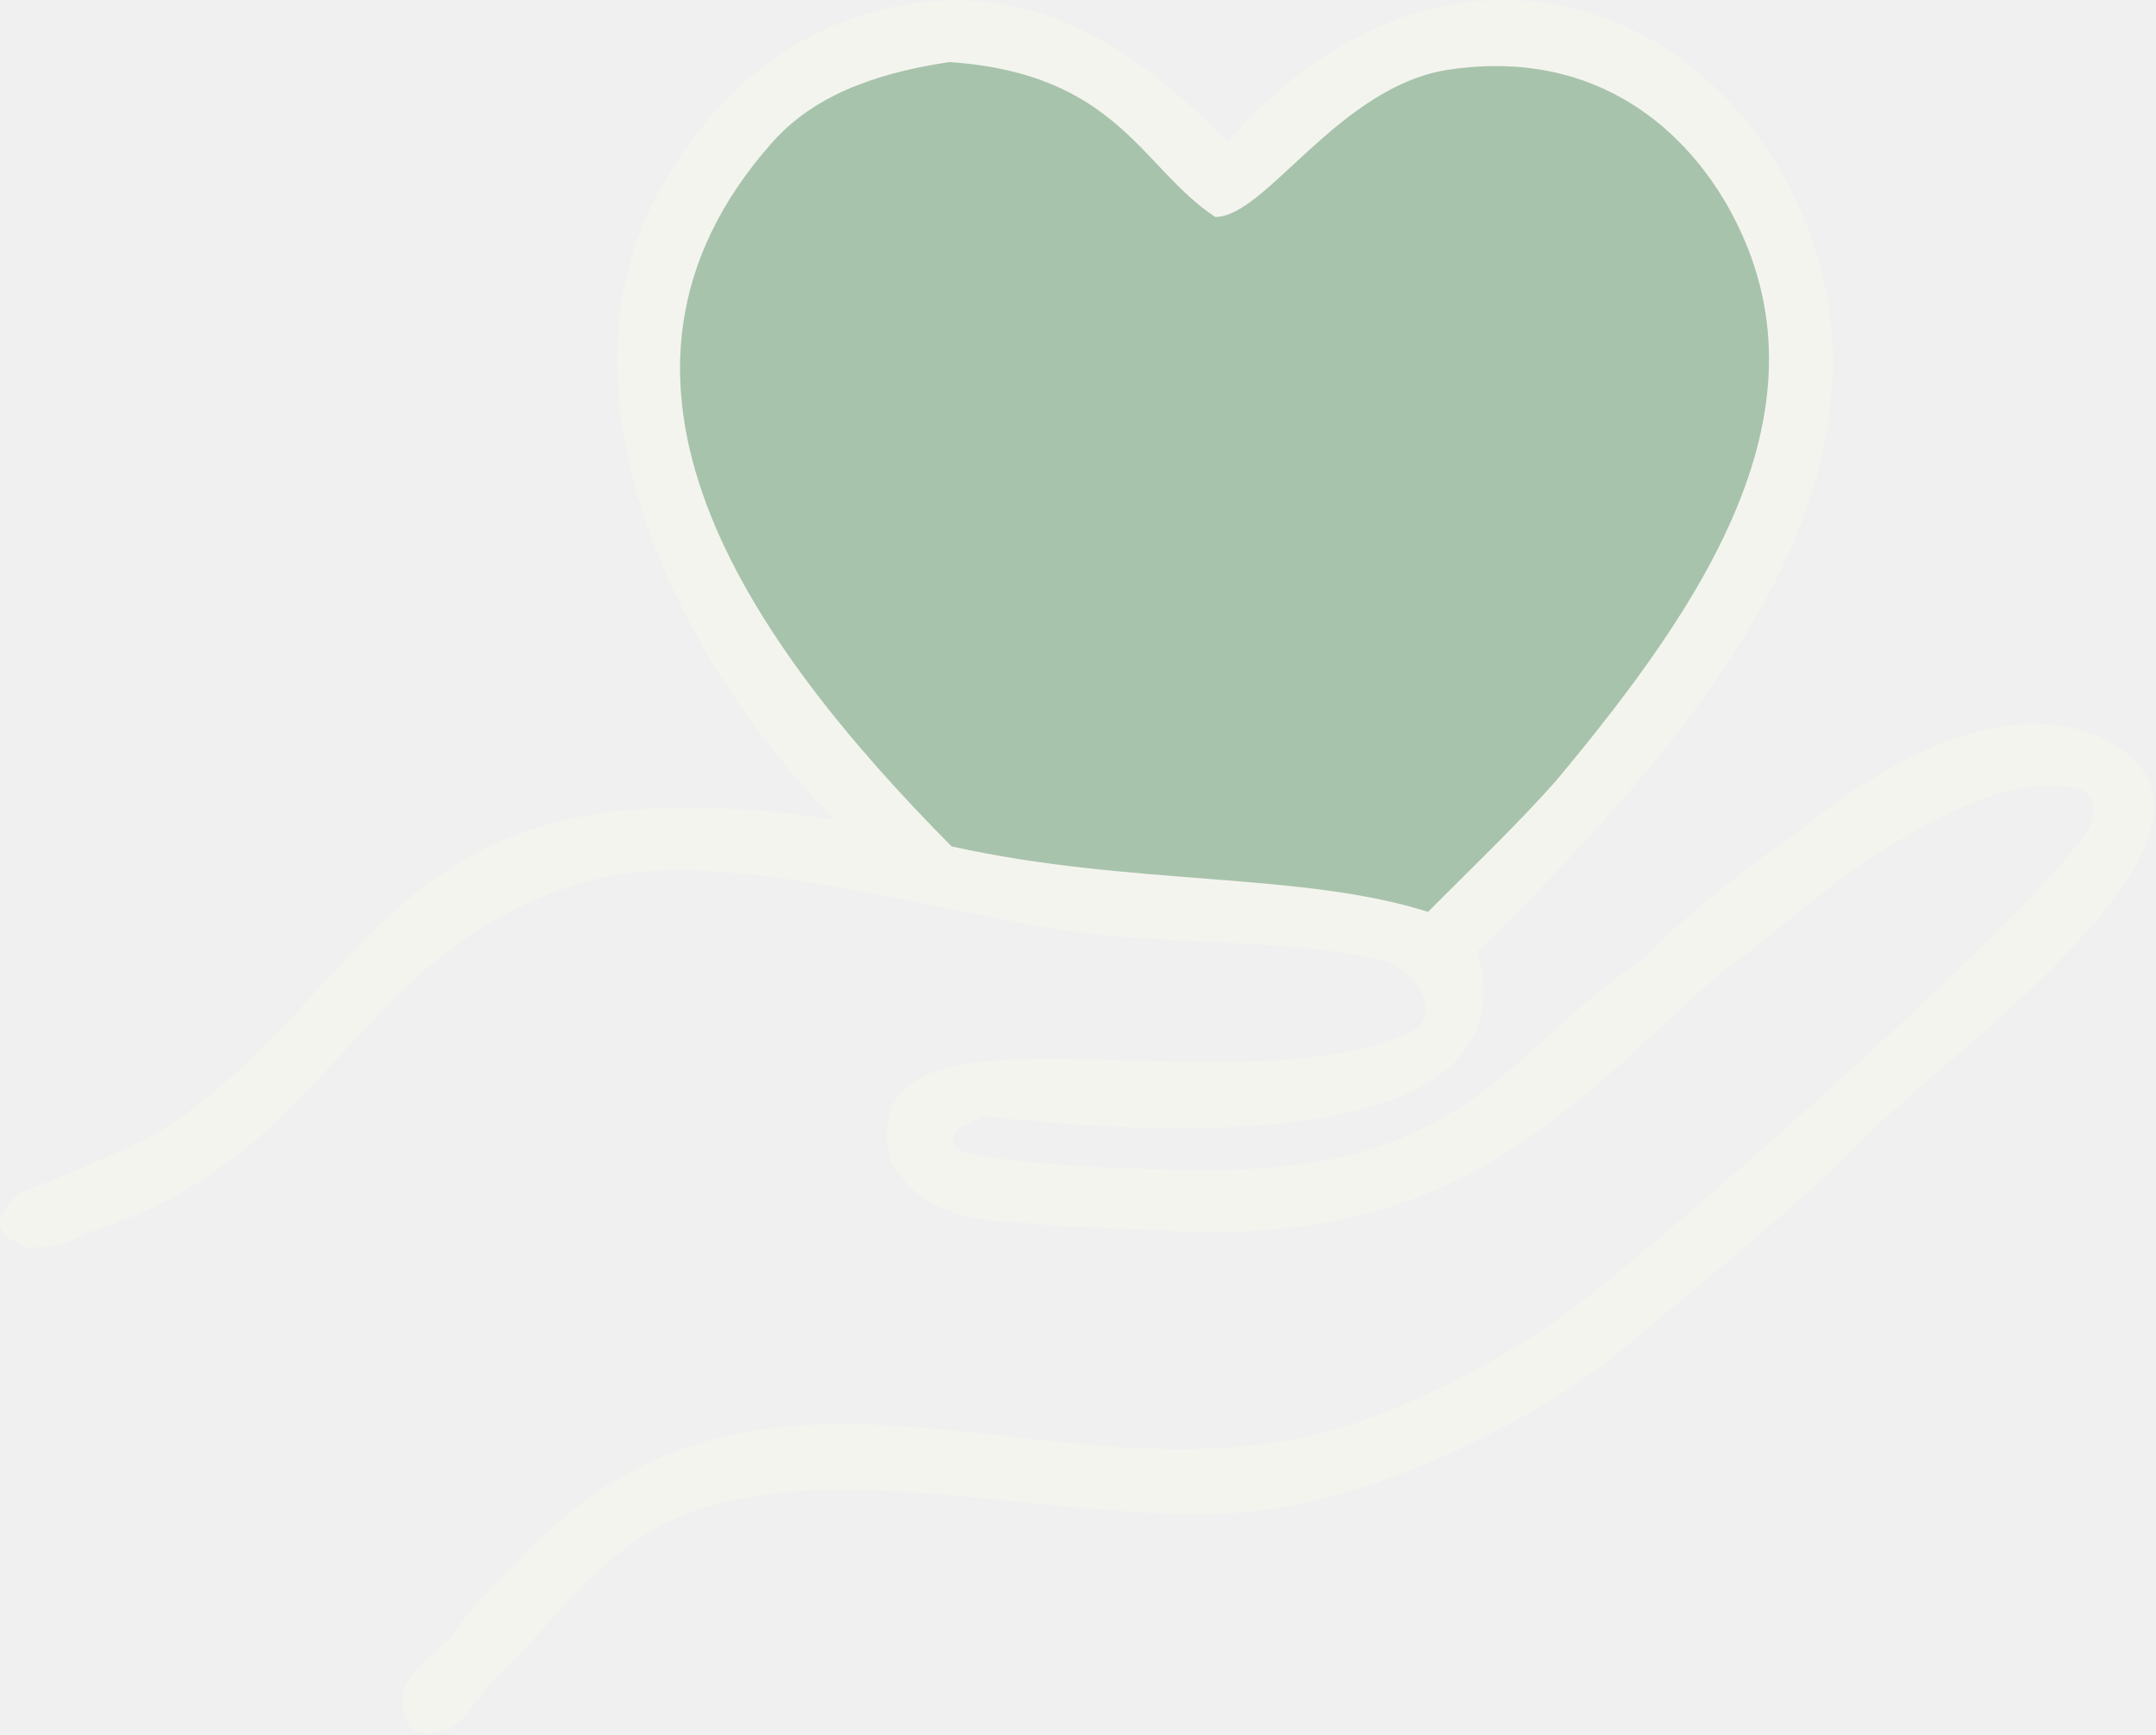
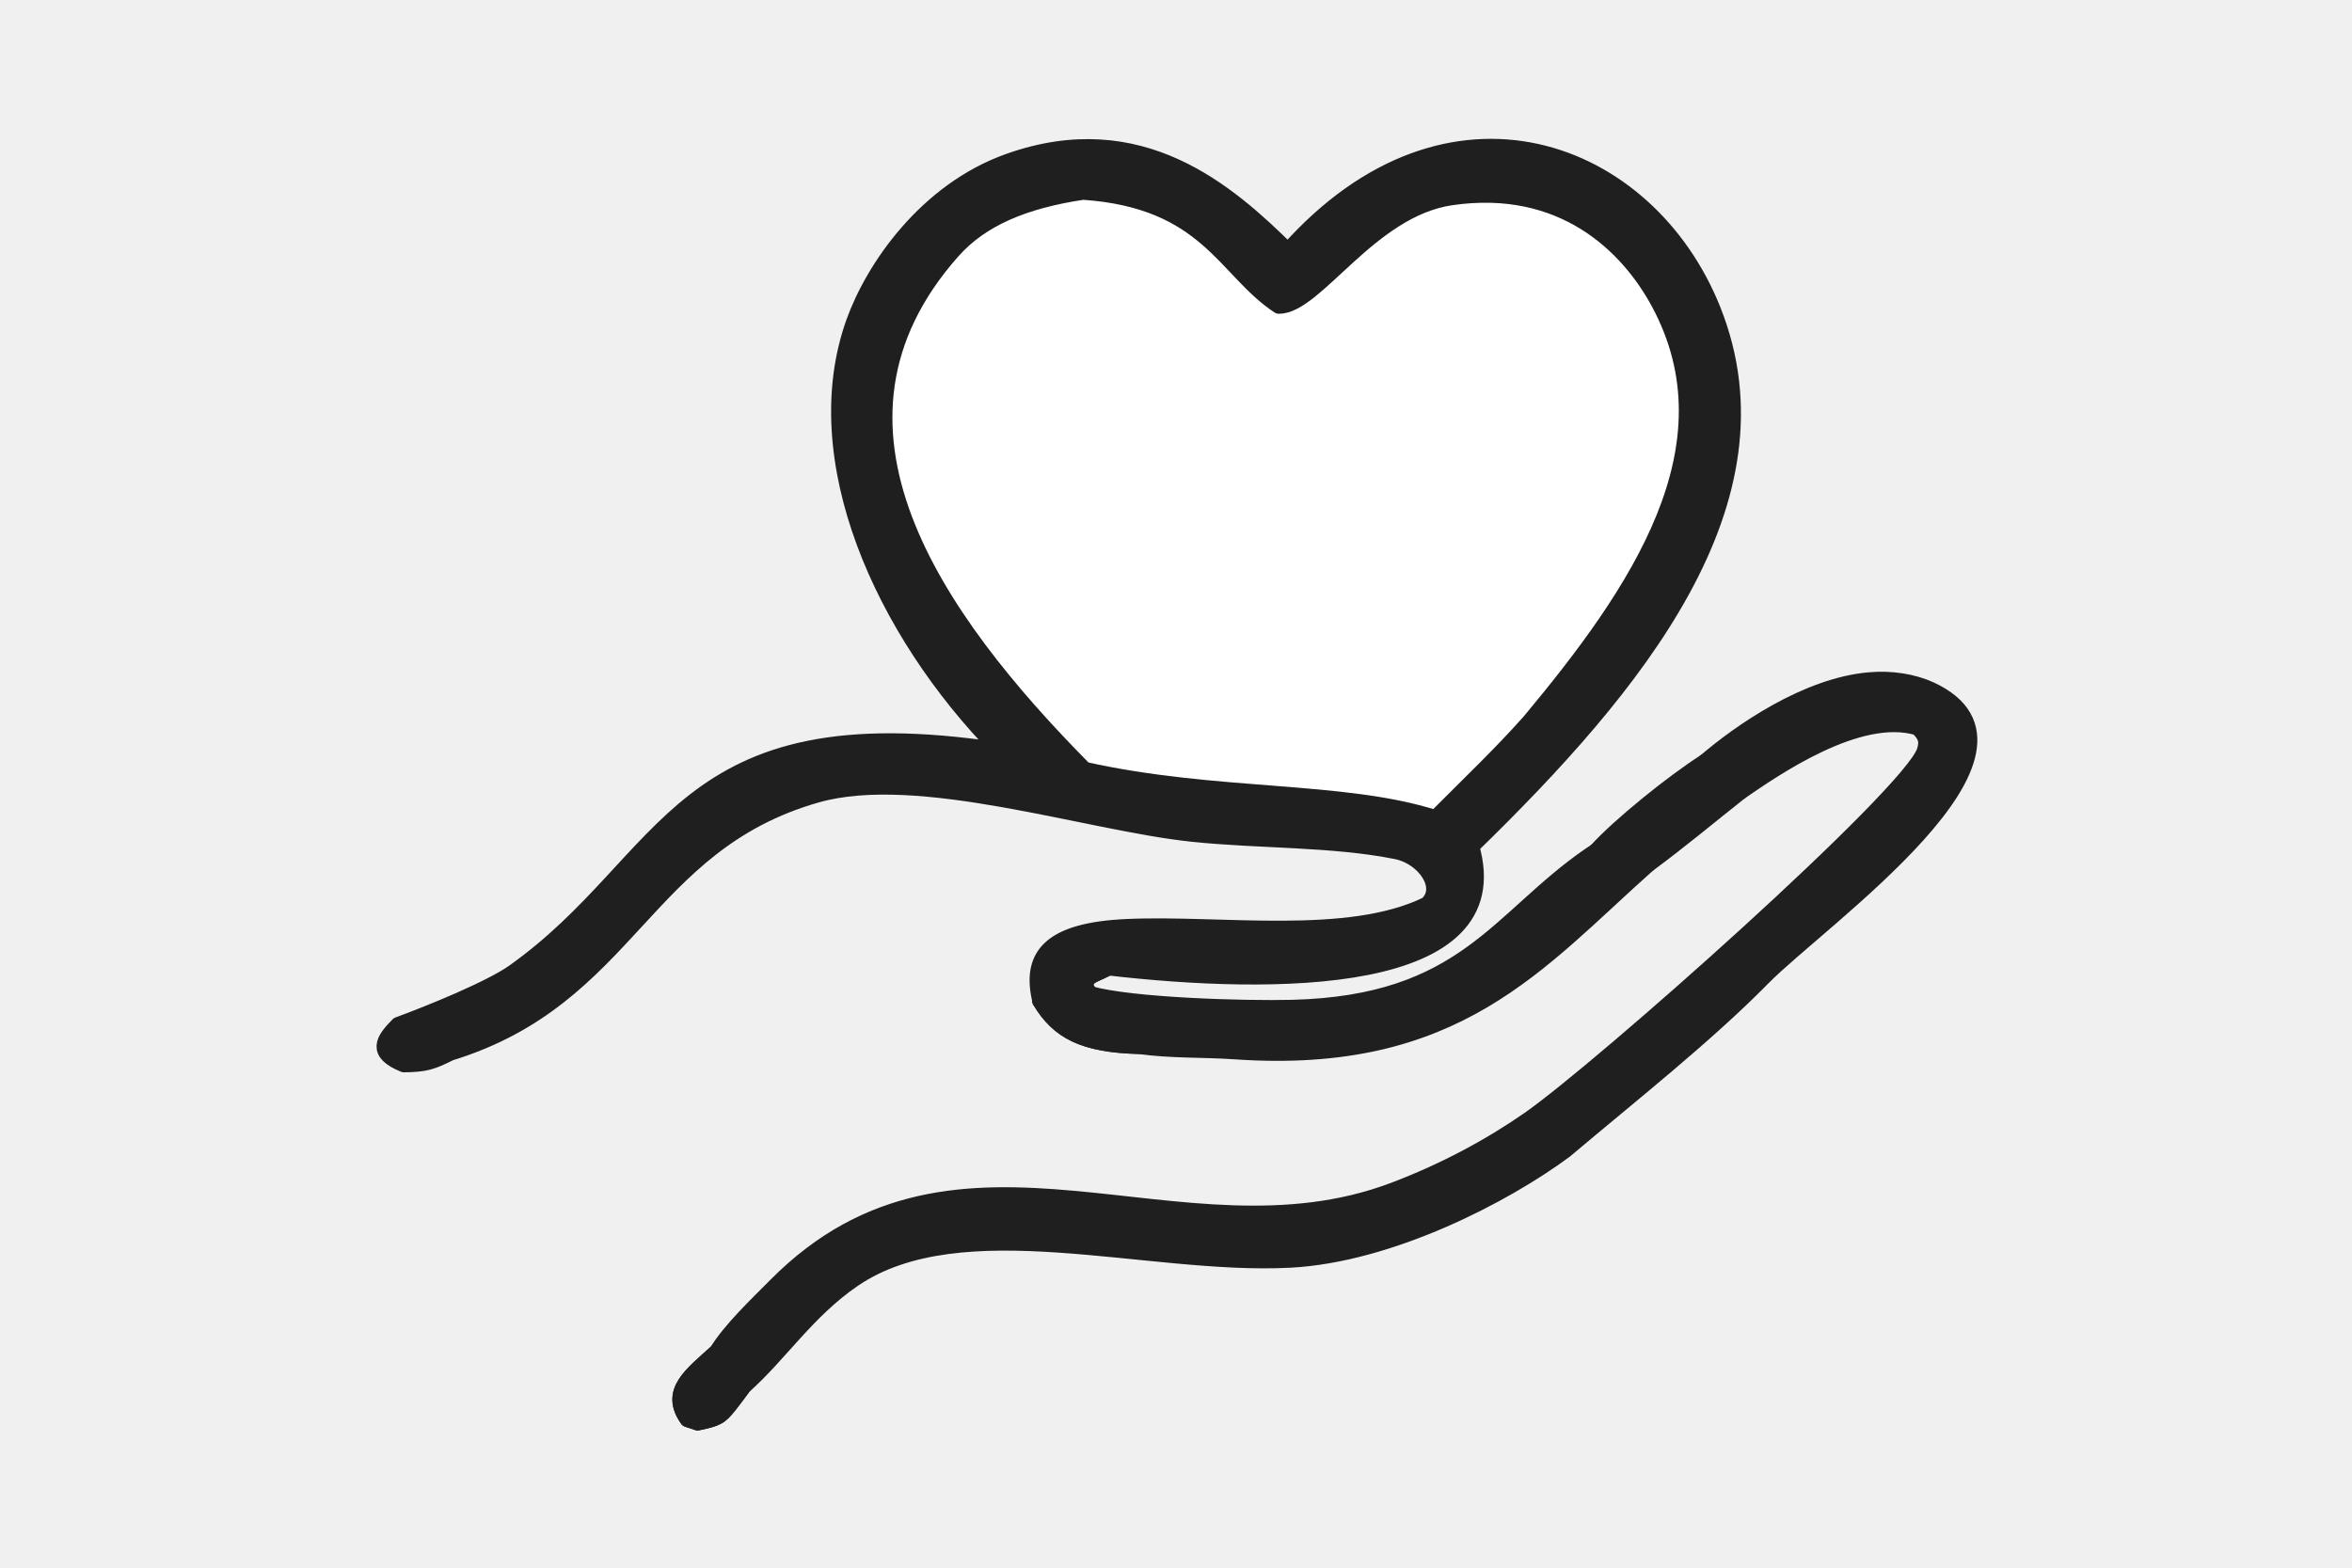
- <svg xmlns="http://www.w3.org/2000/svg" width="588" height="473" viewBox="0 0 588 473" fill="none">
-   <style>
-   [fill="#9BB29B"] { fill: #A8C3AC; }
-   [fill="#FDF7E5"], [fill="#FEFDF4"], [fill="#FEFBE5"] { fill: #F4F4EF; }
- </style>
-   <path d="M334.806 38.584C394.446 -28.433 468.306 0.284 492.346 60.504C520.676 131.473 463.567 200.351 402.887 259.416C418.027 311.95 328.947 311.364 268.367 304.348L266.377 303.178C250.157 307.295 260.336 314.519 242.936 316.619L242.617 315.119C239.467 299.745 246.677 290.377 275.107 289.084C309.817 287.504 356.927 295.096 386.247 280.823C393.227 274.539 385.107 263.273 375.027 261.296C351.337 256.524 324.246 257.435 299.316 254.813C260.516 250.732 197.816 229.612 160.206 240.35C95.776 258.744 91.266 315.42 24.482 335.937C17.663 339.375 15.184 340.152 7.299 340.237C-3.55 335.835 -0.592 331.148 5.161 325.383C16.799 321.138 39.356 311.948 47.967 305.835C106.656 264.124 108.177 205.566 227.747 223.634C184.397 179.48 155.836 115.703 173.926 65.114C181.106 45.023 200.677 16.33 231.407 5.418C280.347 -11.963 312.886 17 334.806 38.584Z" fill="#FDF7E5" />
-   <path d="M258.916 16.923C304.956 20.066 311.316 45.981 331.446 59.178C345.256 59.185 365.226 23.378 395.246 18.98C436.606 12.922 460.746 36.883 472.066 57.805C501.046 111.34 464.286 165.098 424.476 212.837C414.286 224.426 400.756 237.341 389.456 248.719C354.906 237.703 308.306 241.729 259.516 230.851C203.876 174.669 153.556 103.191 210.596 38.857C221.316 26.768 237.216 20.171 258.916 16.923Z" fill="#9BB29B" />
-   <path d="M489.357 227.879C502.307 216.78 526.937 199.626 550.267 197.656C558.277 196.943 566.417 198.204 572.847 201.151C622.127 223.904 532.137 286.38 510.747 308.172C489.827 329.483 461.547 351.769 437.577 372.026C415.057 388.756 372.647 410.748 335.477 412.652C282.747 415.352 213.737 392.605 173.867 419.868C156.767 431.554 146.717 447.537 133.187 459.541C131.527 461.823 129.827 464.09 128.067 466.343C124.387 470.978 123.457 471.365 116.127 472.956L112.347 471.688C104.897 461.226 113.917 455.049 123.197 446.563C128.167 438.424 137.817 429.271 145.257 421.782C213.227 353.394 294.827 416.547 373.907 386.708C392.577 379.667 409.707 370.438 424.077 360.436C450.427 342.101 565.487 240.037 570.597 223.989C571.707 220.489 571.207 218.366 568.057 215.384C546.157 208.9 515.017 230.609 502.457 239.225C497.097 238.327 495.247 237.482 490.417 235.832C491.047 232.181 491.127 231.382 489.357 227.879Z" fill="#FDF7E5" />
-   <path d="M123.197 446.563C127.517 454.587 117.967 451.593 124.757 457.518L133.187 459.541C131.527 461.823 129.827 464.09 128.067 466.343C124.387 470.978 123.457 471.365 116.127 472.956L112.347 471.688C104.897 461.226 113.917 455.049 123.197 446.563Z" fill="#FEFDF4" />
-   <path d="M449.067 260.903L452.207 261.256C458.027 258.844 459.727 257.091 465.047 257.431C466.977 260.612 466.627 260.546 466.147 263.984L468.367 266.056C427.467 302.391 397.457 341.134 315.167 335.431C303.327 334.611 291.587 335.131 279.677 333.46C259.107 332.929 249.727 328.01 242.937 316.619C260.337 314.519 250.157 307.295 266.377 303.178L268.367 304.348C261.507 307.869 260.957 306.942 259.577 311.084L261.587 313.95C277.147 318.245 318.447 319.48 336.457 319.025C400.337 317.412 412.517 285.982 446.657 262.528L449.067 260.903Z" fill="#FDF7E5" />
-   <path d="M242.937 316.619C260.337 314.519 250.157 307.295 266.377 303.178L268.367 304.348C261.507 307.869 260.957 306.942 259.577 311.084L261.587 313.95C255.557 319.237 256.427 316.991 256.077 322.929C266.927 331.962 288.177 325.609 298.787 329.462C294.627 329.747 290.717 330.134 286.707 330.858L287.067 332.329C293.757 332.005 298.667 331.488 305.247 332.34C296.107 332.96 288.877 333.246 279.677 333.46C259.107 332.929 249.727 328.01 242.937 316.619Z" fill="#FEFBE5" />
-   <path d="M449.066 260.903C457.306 251.704 477.506 235.423 489.356 227.879C491.126 231.382 491.046 232.181 490.416 235.832C495.246 237.482 497.096 238.327 502.456 239.225C491.706 247.715 479.476 257.935 468.366 266.056L466.146 263.984C466.626 260.546 466.976 260.612 465.046 257.431C459.726 257.091 458.026 258.844 452.206 261.256L449.066 260.903Z" fill="#FEFDF4" />
+ <svg xmlns="http://www.w3.org/2000/svg" width="48" height="32" viewBox="-142.32 -54.27 871.34 580.89" fill="none">
+   <path d="M334.806 38.584C394.446 -28.433 468.306 0.284 492.346 60.504C520.676 131.473 463.567 200.351 402.887 259.416C418.027 311.95 328.947 311.364 268.367 304.348L266.377 303.178C250.157 307.295 260.336 314.519 242.936 316.619L242.617 315.119C239.467 299.745 246.677 290.377 275.107 289.084C309.817 287.504 356.927 295.096 386.247 280.823C393.227 274.539 385.107 263.273 375.027 261.296C351.337 256.524 324.246 257.435 299.316 254.813C260.516 250.732 197.816 229.612 160.206 240.35C95.776 258.744 91.266 315.42 24.482 335.937C17.663 339.375 15.184 340.152 7.299 340.237C-3.55 335.835 -0.592 331.148 5.161 325.383C16.799 321.138 39.356 311.948 47.967 305.835C106.656 264.124 108.177 205.566 227.747 223.634C184.397 179.48 155.836 115.703 173.926 65.114C181.106 45.023 200.677 16.33 231.407 5.418C280.347 -11.963 312.886 17 334.806 38.584Z" fill="#1F1F1F" stroke="#1F1F1F" stroke-width="5.65" stroke-linejoin="round" />
+   <path d="M258.916 16.923C304.956 20.066 311.316 45.981 331.446 59.178C345.256 59.185 365.226 23.378 395.246 18.98C436.606 12.922 460.746 36.883 472.066 57.805C501.046 111.34 464.286 165.098 424.476 212.837C414.286 224.426 400.756 237.341 389.456 248.719C354.906 237.703 308.306 241.729 259.516 230.851C203.876 174.669 153.556 103.191 210.596 38.857C221.316 26.768 237.216 20.171 258.916 16.923Z" fill="#FFFFFF" stroke="#1F1F1F" stroke-width="5.65" stroke-linejoin="round" />
+   <path d="M489.357 227.879C502.307 216.78 526.937 199.626 550.267 197.656C558.277 196.943 566.417 198.204 572.847 201.151C622.127 223.904 532.137 286.38 510.747 308.172C489.827 329.483 461.547 351.769 437.577 372.026C415.057 388.756 372.647 410.748 335.477 412.652C282.747 415.352 213.737 392.605 173.867 419.868C156.767 431.554 146.717 447.537 133.187 459.541C131.527 461.823 129.827 464.09 128.067 466.343C124.387 470.978 123.457 471.365 116.127 472.956L112.347 471.688C104.897 461.226 113.917 455.049 123.197 446.563C128.167 438.424 137.817 429.271 145.257 421.782C213.227 353.394 294.827 416.547 373.907 386.708C392.577 379.667 409.707 370.438 424.077 360.436C450.427 342.101 565.487 240.037 570.597 223.989C571.707 220.489 571.207 218.366 568.057 215.384C546.157 208.9 515.017 230.609 502.457 239.225C497.097 238.327 495.247 237.482 490.417 235.832C491.047 232.181 491.127 231.382 489.357 227.879Z" fill="#1F1F1F" stroke="#1F1F1F" stroke-width="5.65" stroke-linejoin="round" />
+   <path d="M123.197 446.563C127.517 454.587 117.967 451.593 124.757 457.518L133.187 459.541C131.527 461.823 129.827 464.09 128.067 466.343C124.387 470.978 123.457 471.365 116.127 472.956L112.347 471.688C104.897 461.226 113.917 455.049 123.197 446.563Z" fill="#1F1F1F" stroke="#1F1F1F" stroke-width="5.65" stroke-linejoin="round" />
+   <path d="M449.067 260.903L452.207 261.256C458.027 258.844 459.727 257.091 465.047 257.431C466.977 260.612 466.627 260.546 466.147 263.984L468.367 266.056C427.467 302.391 397.457 341.134 315.167 335.431C303.327 334.611 291.587 335.131 279.677 333.46C259.107 332.929 249.727 328.01 242.937 316.619C260.337 314.519 250.157 307.295 266.377 303.178L268.367 304.348C261.507 307.869 260.957 306.942 259.577 311.084L261.587 313.95C277.147 318.245 318.447 319.48 336.457 319.025C400.337 317.412 412.517 285.982 446.657 262.528L449.067 260.903Z" fill="#1F1F1F" stroke="#1F1F1F" stroke-width="5.65" stroke-linejoin="round" />
+   <path d="M242.937 316.619C260.337 314.519 250.157 307.295 266.377 303.178L268.367 304.348C261.507 307.869 260.957 306.942 259.577 311.084L261.587 313.95C255.557 319.237 256.427 316.991 256.077 322.929C266.927 331.962 288.177 325.609 298.787 329.462C294.627 329.747 290.717 330.134 286.707 330.858L287.067 332.329C293.757 332.005 298.667 331.488 305.247 332.34C296.107 332.96 288.877 333.246 279.677 333.46C259.107 332.929 249.727 328.01 242.937 316.619Z" fill="#1F1F1F" stroke="#1F1F1F" stroke-width="5.65" stroke-linejoin="round" />
+   <path d="M449.066 260.903C457.306 251.704 477.506 235.423 489.356 227.879C491.126 231.382 491.046 232.181 490.416 235.832C495.246 237.482 497.096 238.327 502.456 239.225C491.706 247.715 479.476 257.935 468.366 266.056L466.146 263.984C466.626 260.546 466.976 260.612 465.046 257.431C459.726 257.091 458.026 258.844 452.206 261.256L449.066 260.903Z" fill="#1F1F1F" stroke="#1F1F1F" stroke-width="5.65" stroke-linejoin="round" />
</svg>
